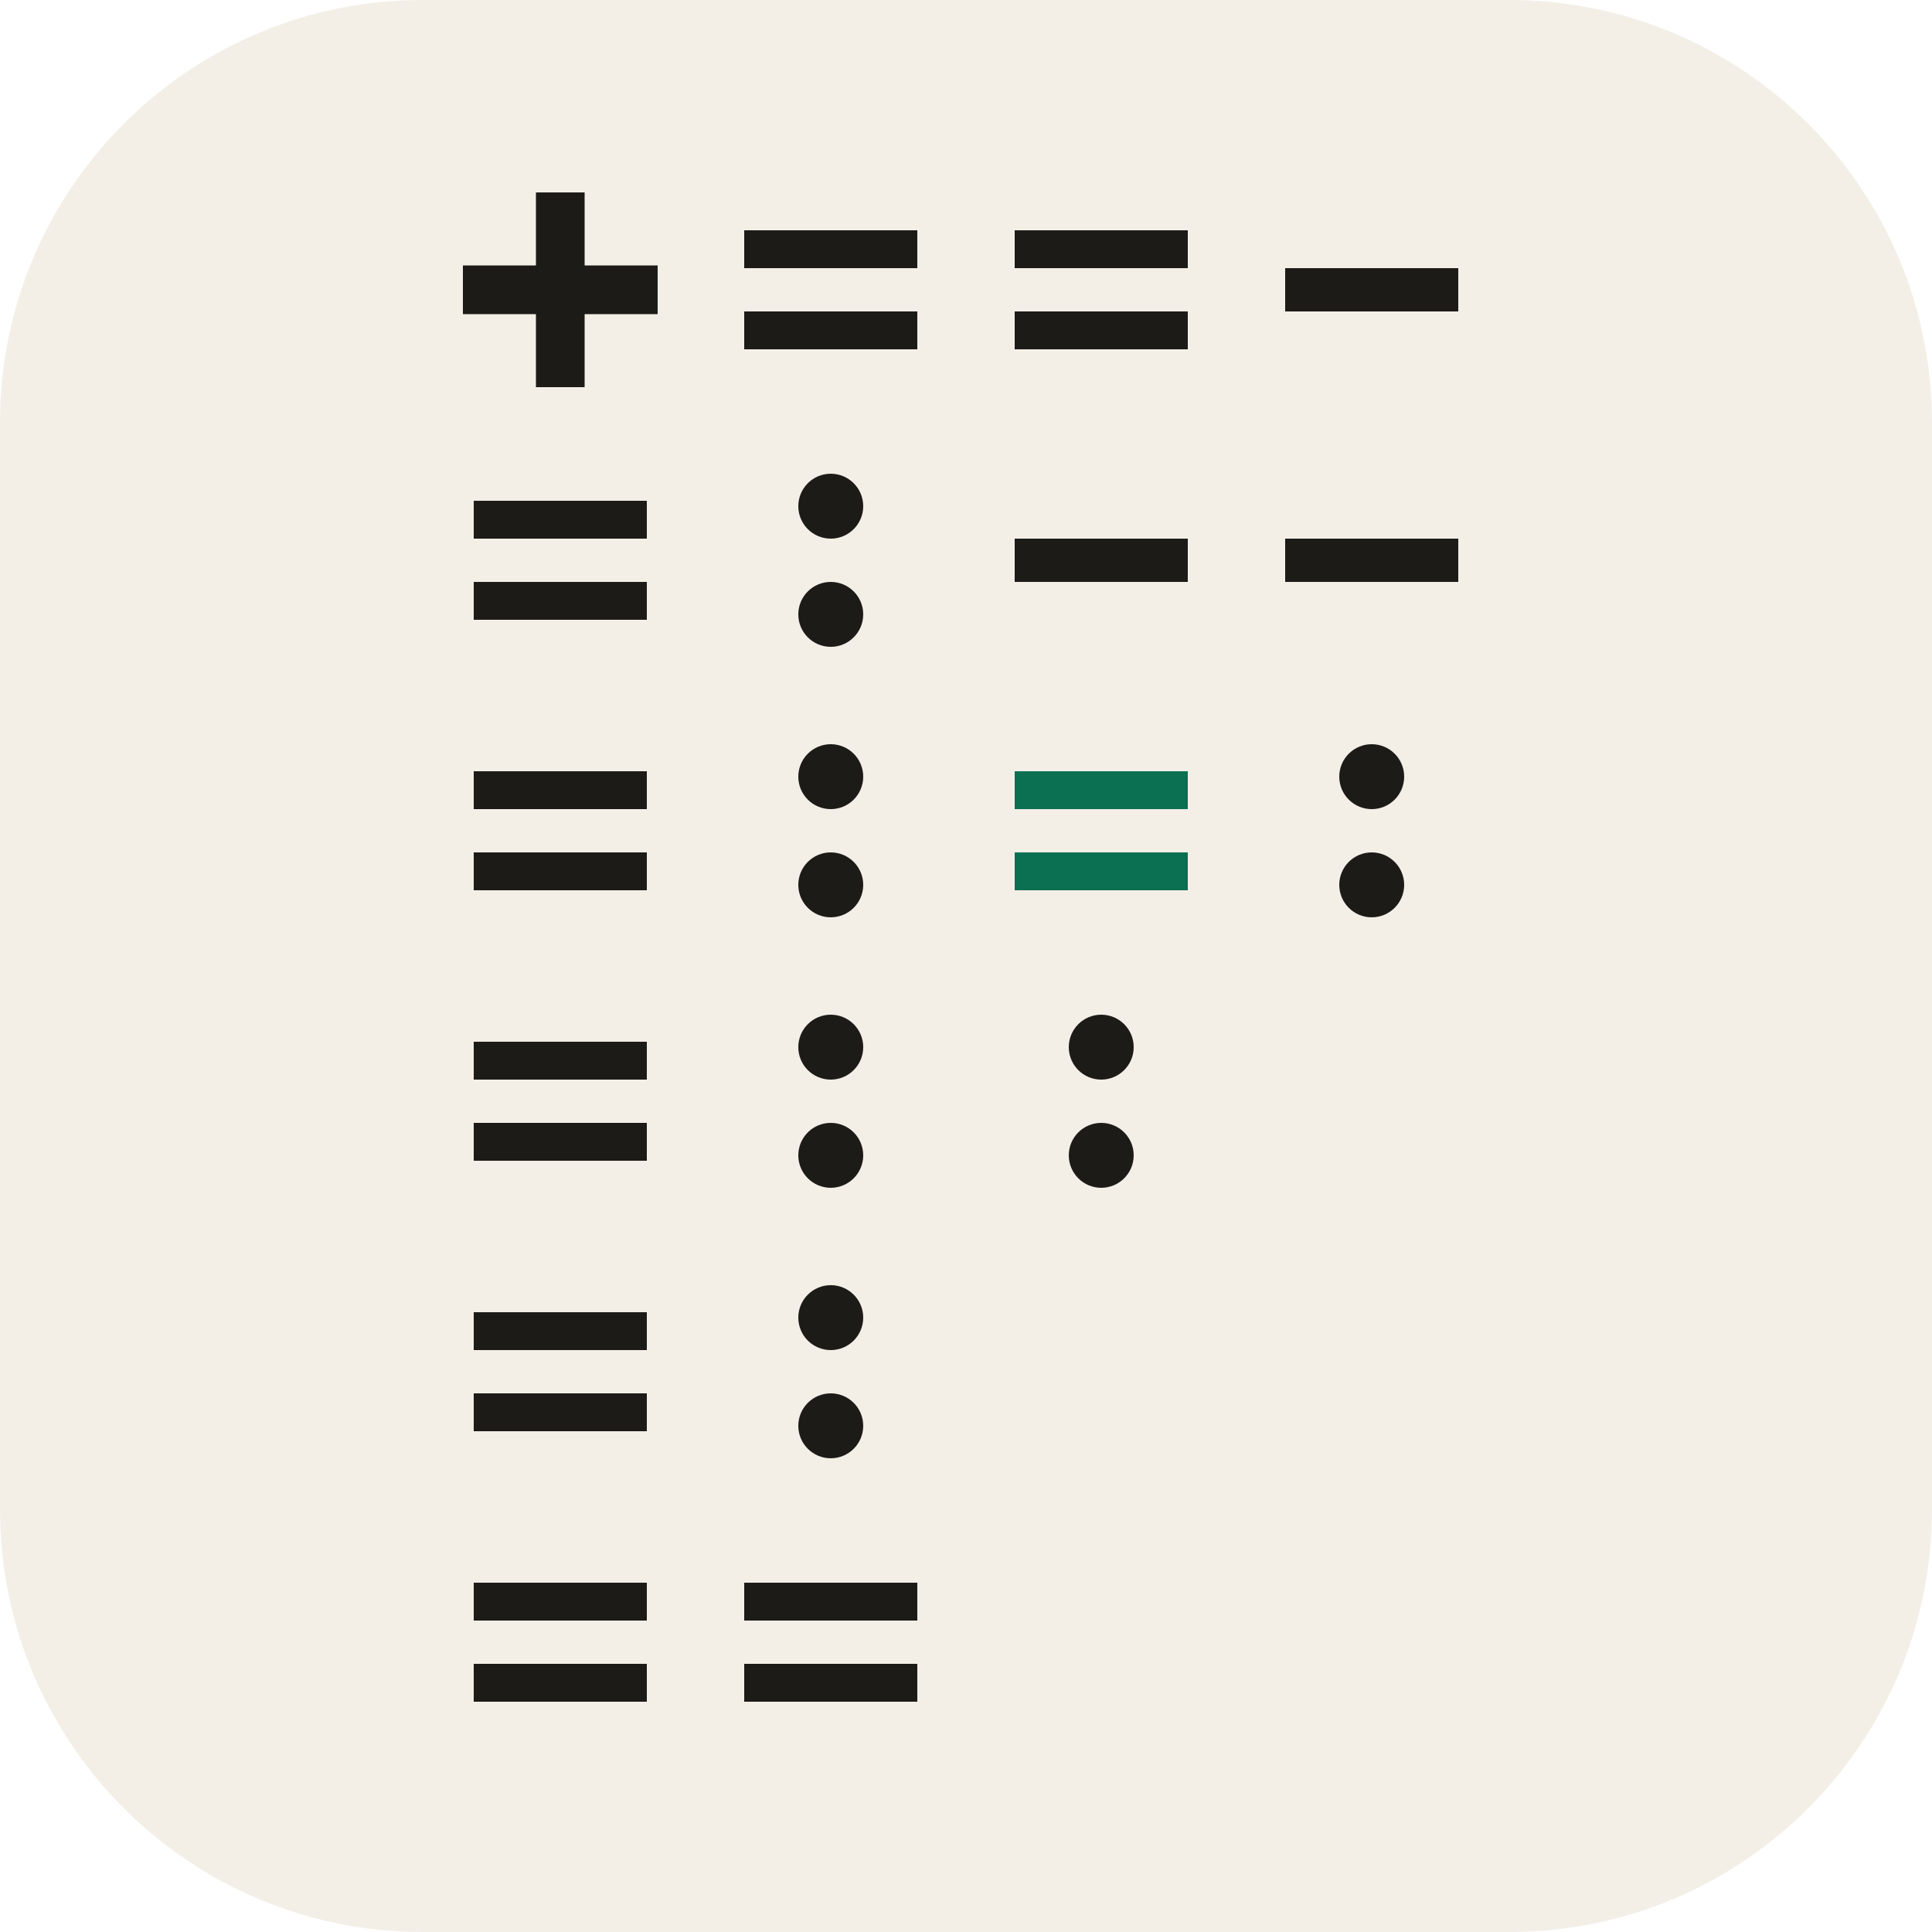
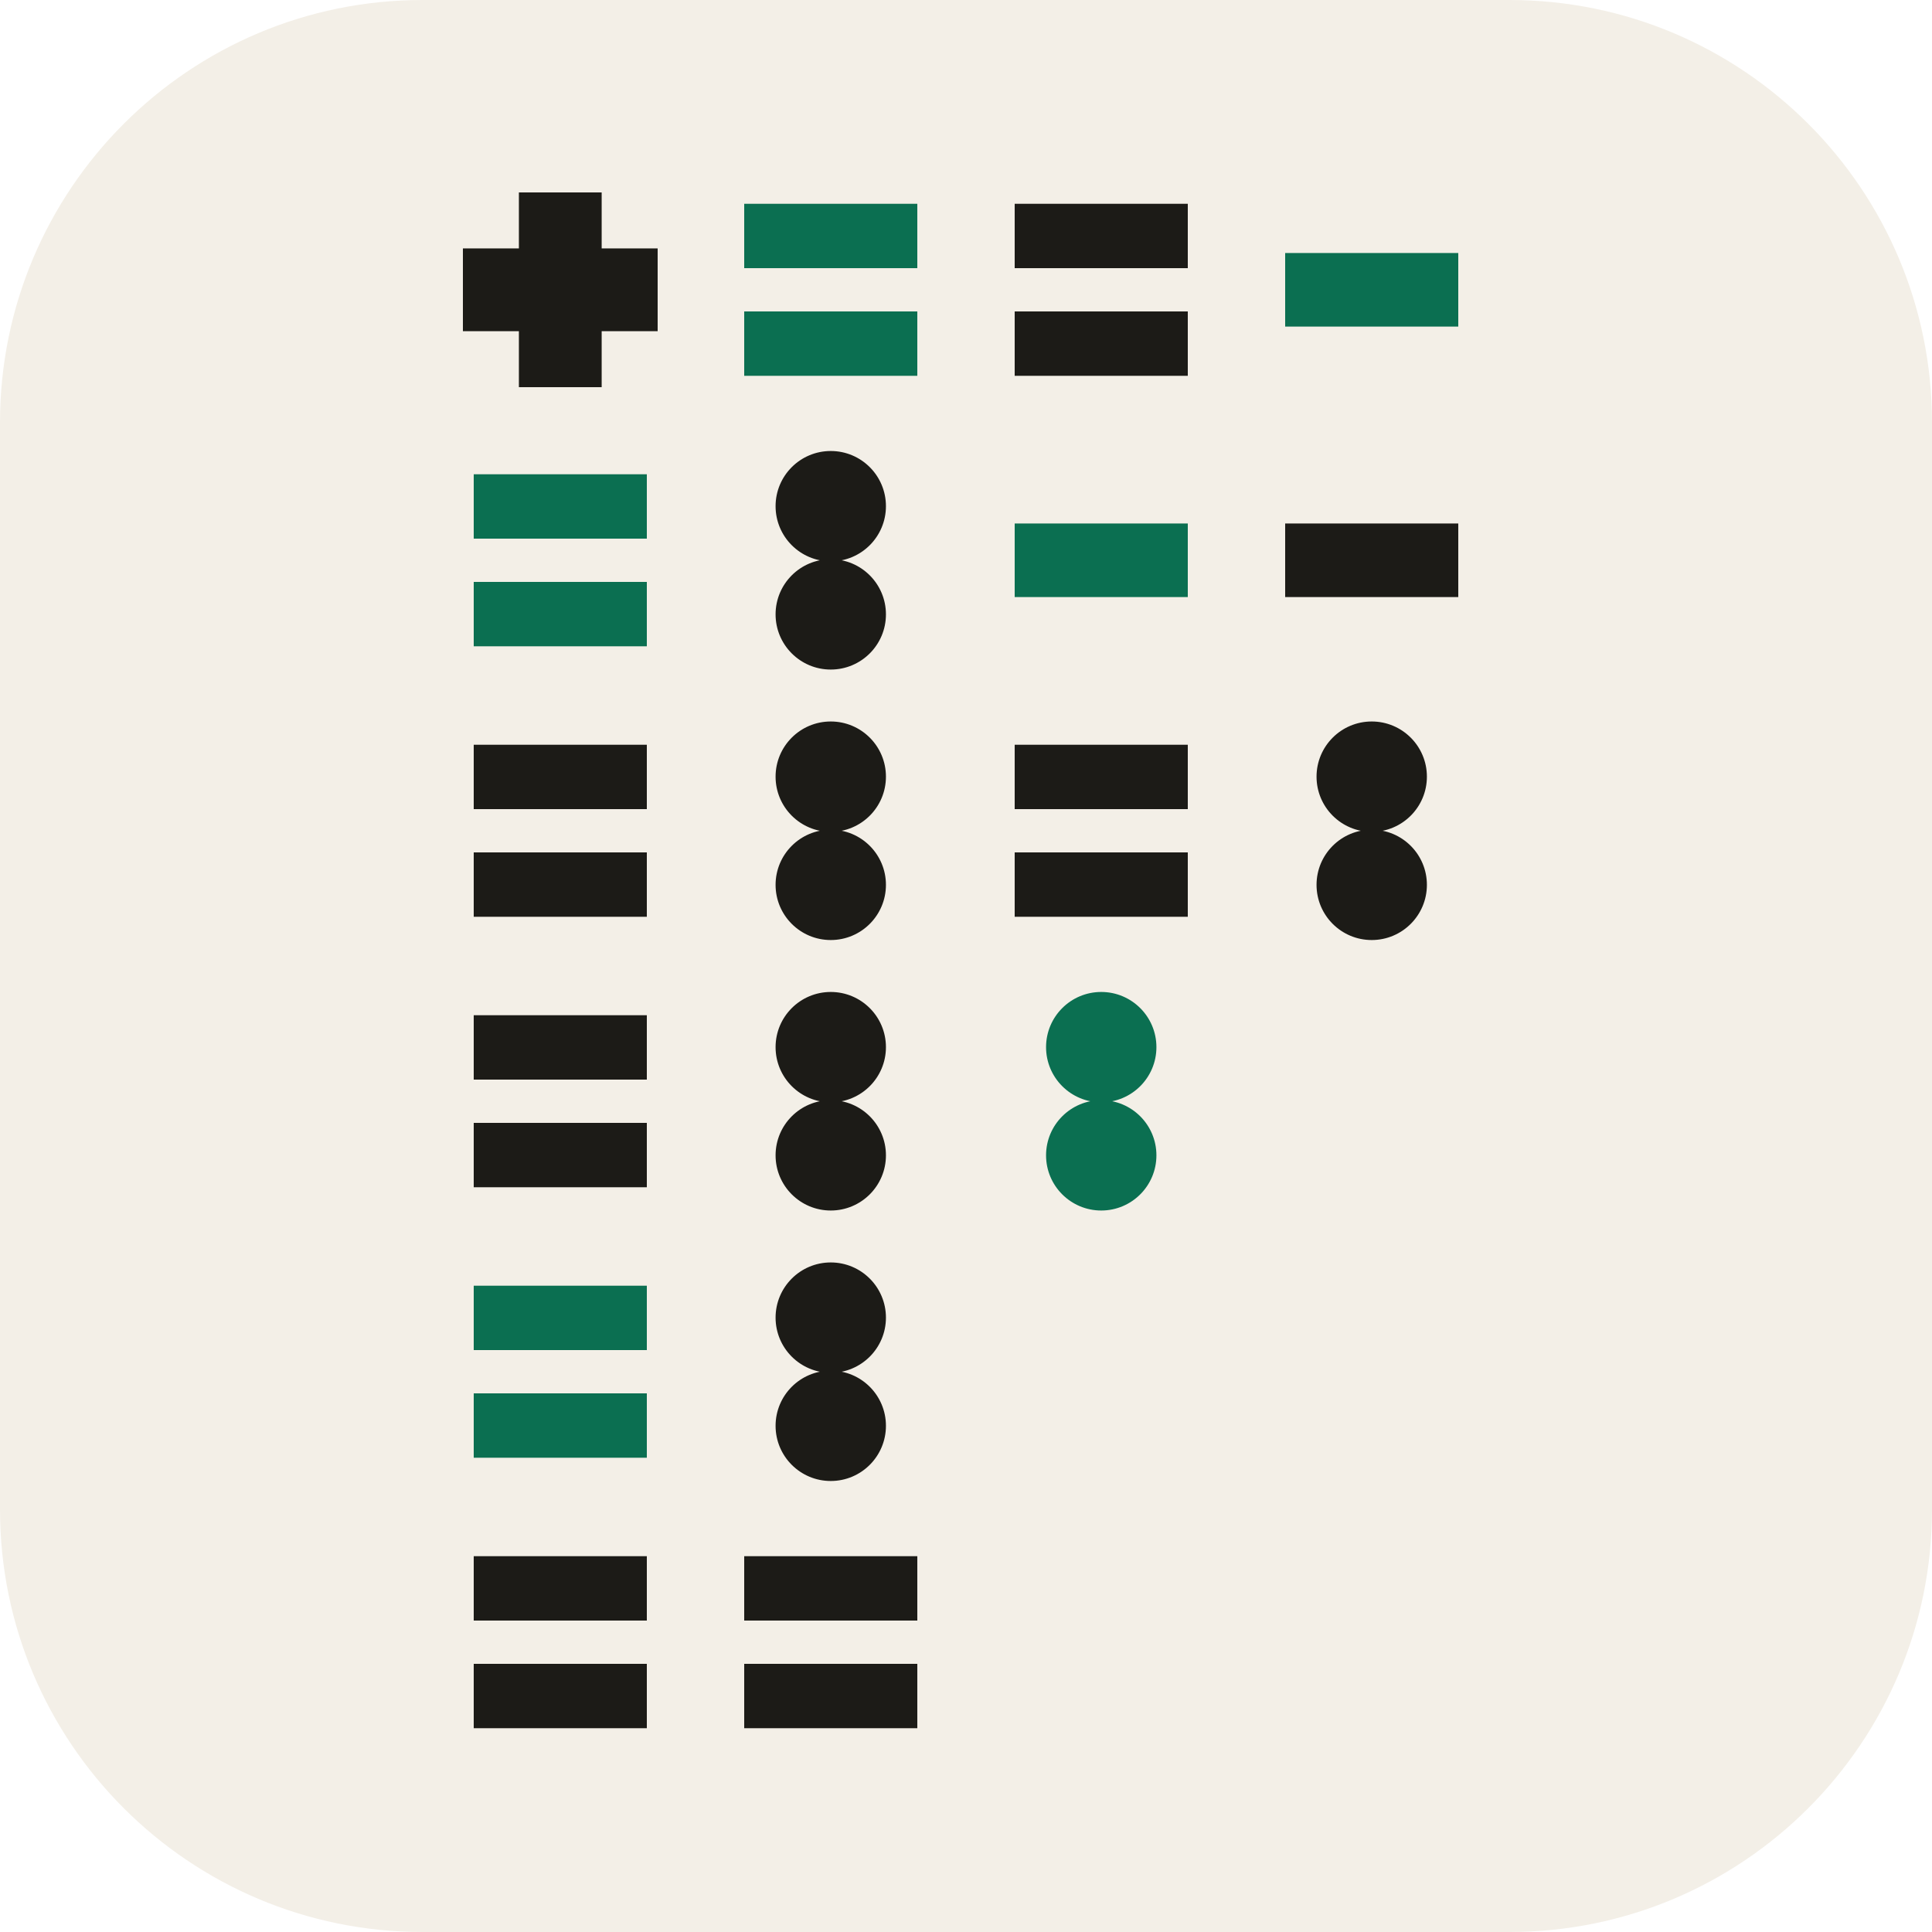
<svg xmlns="http://www.w3.org/2000/svg" viewBox="0 0 32 32">
  <rect width="32" height="32" rx="7" fill="#f3efe7" />
  <g transform="translate(2.56 2.56) scale(4.48)">
-     <rect x="1.14" y="0.41" width="0.72" height="0.18" fill="#1c1b17" />
-     <rect x="1.41" y="0.14" width="0.18" height="0.72" fill="#1c1b17" />
-     <rect x="2.18" y="0.28" width="0.64" height="0.14" fill="#1c1b17" />
-     <rect x="2.18" y="0.58" width="0.64" height="0.14" fill="#1c1b17" />
-     <rect x="3.18" y="0.28" width="0.64" height="0.14" fill="#1c1b17" />
-     <rect x="3.18" y="0.58" width="0.64" height="0.14" fill="#1c1b17" />
-     <rect x="4.18" y="0.42" width="0.64" height="0.16" fill="#1c1b17" />
-     <rect x="1.18" y="1.28" width="0.64" height="0.14" fill="#1c1b17" />
-     <rect x="1.18" y="1.58" width="0.64" height="0.14" fill="#1c1b17" />
-     <circle cx="2.5" cy="1.3" r="0.12" fill="#1c1b17" />
-     <circle cx="2.5" cy="1.7" r="0.12" fill="#1c1b17" />
-     <rect x="3.18" y="1.42" width="0.64" height="0.16" fill="#1c1b17" />
-     <rect x="4.18" y="1.42" width="0.64" height="0.16" fill="#1c1b17" />
-     <rect x="1.18" y="2.28" width="0.64" height="0.14" fill="#1c1b17" />
-     <rect x="1.18" y="2.58" width="0.64" height="0.14" fill="#1c1b17" />
-     <circle cx="2.5" cy="2.3" r="0.12" fill="#1c1b17" />
-     <circle cx="2.5" cy="2.7" r="0.12" fill="#1c1b17" />
-     <rect x="3.18" y="2.28" width="0.64" height="0.14" fill="#0b6f51" />
-     <rect x="3.18" y="2.58" width="0.64" height="0.14" fill="#0b6f51" />
-     <circle cx="4.5" cy="2.3" r="0.12" fill="#1c1b17" />
-     <circle cx="4.5" cy="2.7" r="0.12" fill="#1c1b17" />
-     <rect x="1.18" y="3.28" width="0.64" height="0.14" fill="#1c1b17" />
-     <rect x="1.18" y="3.58" width="0.64" height="0.14" fill="#1c1b17" />
-     <circle cx="2.5" cy="3.3" r="0.12" fill="#1c1b17" />
-     <circle cx="2.5" cy="3.7" r="0.12" fill="#1c1b17" />
-     <circle cx="3.5" cy="3.3" r="0.12" fill="#1c1b17" />
-     <circle cx="3.5" cy="3.7" r="0.12" fill="#1c1b17" />
-     <rect x="1.18" y="4.28" width="0.64" height="0.14" fill="#1c1b17" />
-     <rect x="1.18" y="4.58" width="0.64" height="0.14" fill="#1c1b17" />
-     <circle cx="2.5" cy="4.3" r="0.12" fill="#1c1b17" />
-     <circle cx="2.5" cy="4.7" r="0.12" fill="#1c1b17" />
-     <rect x="1.18" y="5.28" width="0.64" height="0.14" fill="#1c1b17" />
-     <rect x="1.18" y="5.58" width="0.64" height="0.14" fill="#1c1b17" />
-     <rect x="2.18" y="5.28" width="0.64" height="0.14" fill="#1c1b17" />
-     <rect x="2.18" y="5.58" width="0.64" height="0.14" fill="#1c1b17" />
+     <rect x="1.14" y="0.347" width="0.72" height="0.306" fill="#1c1b17" />
+     <rect x="1.347" y="0.14" width="0.306" height="0.72" fill="#1c1b17" />
+     <rect x="2.18" y="0.182" width="0.64" height="0.238" fill="#0b6f51" />
+     <rect x="2.18" y="0.58" width="0.64" height="0.238" fill="#0b6f51" />
+     <rect x="3.18" y="0.182" width="0.64" height="0.238" fill="#1c1b17" />
+     <rect x="3.18" y="0.58" width="0.64" height="0.238" fill="#1c1b17" />
+     <rect x="4.18" y="0.364" width="0.64" height="0.272" fill="#0b6f51" />
+     <rect x="1.18" y="1.182" width="0.64" height="0.238" fill="#0b6f51" />
+     <rect x="1.18" y="1.58" width="0.64" height="0.238" fill="#0b6f51" />
+     <circle cx="2.5" cy="1.3" r="0.204" fill="#1c1b17" />
+     <circle cx="2.5" cy="1.7" r="0.204" fill="#1c1b17" />
+     <rect x="3.18" y="1.364" width="0.64" height="0.272" fill="#0b6f51" />
+     <rect x="4.18" y="1.364" width="0.64" height="0.272" fill="#1c1b17" />
+     <rect x="1.18" y="2.182" width="0.64" height="0.238" fill="#1c1b17" />
+     <rect x="1.18" y="2.58" width="0.64" height="0.238" fill="#1c1b17" />
+     <circle cx="2.5" cy="2.3" r="0.204" fill="#1c1b17" />
+     <circle cx="2.5" cy="2.7" r="0.204" fill="#1c1b17" />
+     <rect x="3.18" y="2.182" width="0.64" height="0.238" fill="#1c1b17" />
+     <rect x="3.18" y="2.58" width="0.64" height="0.238" fill="#1c1b17" />
+     <circle cx="4.5" cy="2.3" r="0.204" fill="#1c1b17" />
+     <circle cx="4.5" cy="2.7" r="0.204" fill="#1c1b17" />
+     <rect x="1.18" y="3.182" width="0.64" height="0.238" fill="#1c1b17" />
+     <rect x="1.18" y="3.58" width="0.64" height="0.238" fill="#1c1b17" />
+     <circle cx="2.5" cy="3.3" r="0.204" fill="#1c1b17" />
+     <circle cx="2.5" cy="3.7" r="0.204" fill="#1c1b17" />
+     <circle cx="3.5" cy="3.3" r="0.204" fill="#0b6f51" />
+     <circle cx="3.5" cy="3.7" r="0.204" fill="#0b6f51" />
+     <rect x="1.18" y="4.182" width="0.64" height="0.238" fill="#0b6f51" />
+     <rect x="1.18" y="4.58" width="0.64" height="0.238" fill="#0b6f51" />
+     <circle cx="2.5" cy="4.3" r="0.204" fill="#1c1b17" />
+     <circle cx="2.5" cy="4.7" r="0.204" fill="#1c1b17" />
+     <rect x="1.18" y="5.182" width="0.64" height="0.238" fill="#1c1b17" />
+     <rect x="1.18" y="5.58" width="0.64" height="0.238" fill="#1c1b17" />
+     <rect x="2.18" y="5.182" width="0.64" height="0.238" fill="#1c1b17" />
+     <rect x="2.18" y="5.58" width="0.64" height="0.238" fill="#1c1b17" />
  </g>
</svg>
